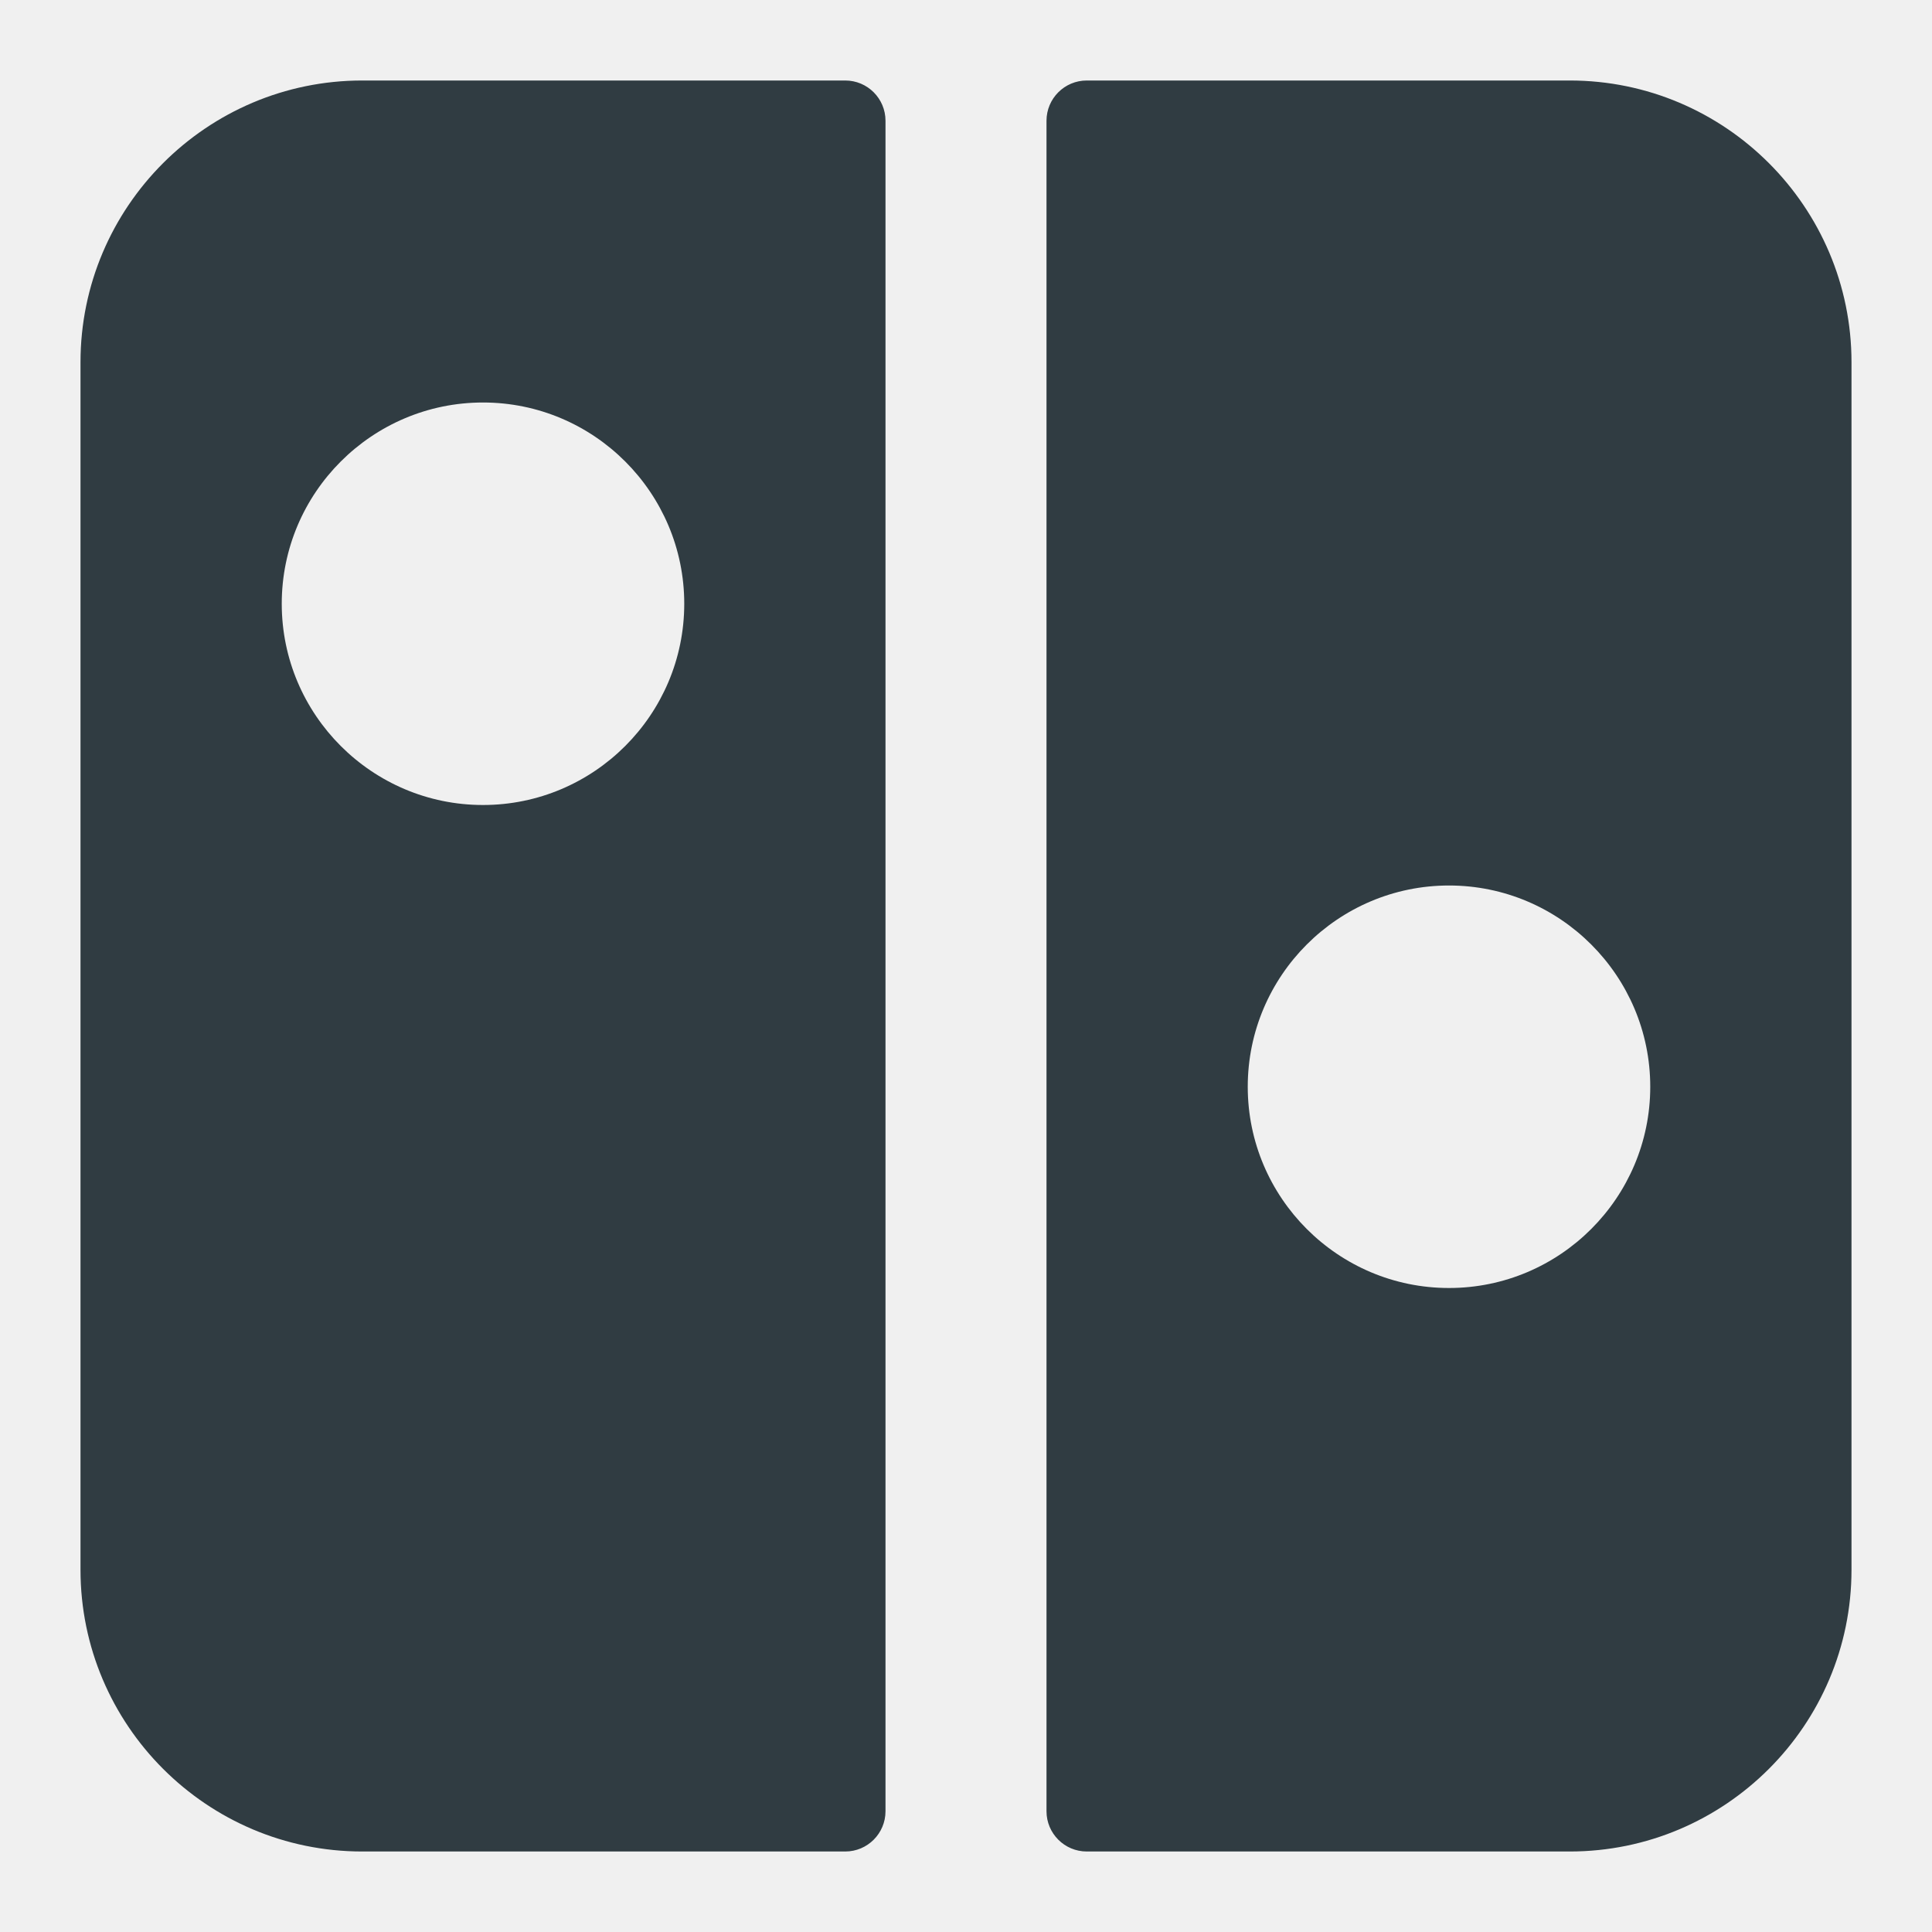
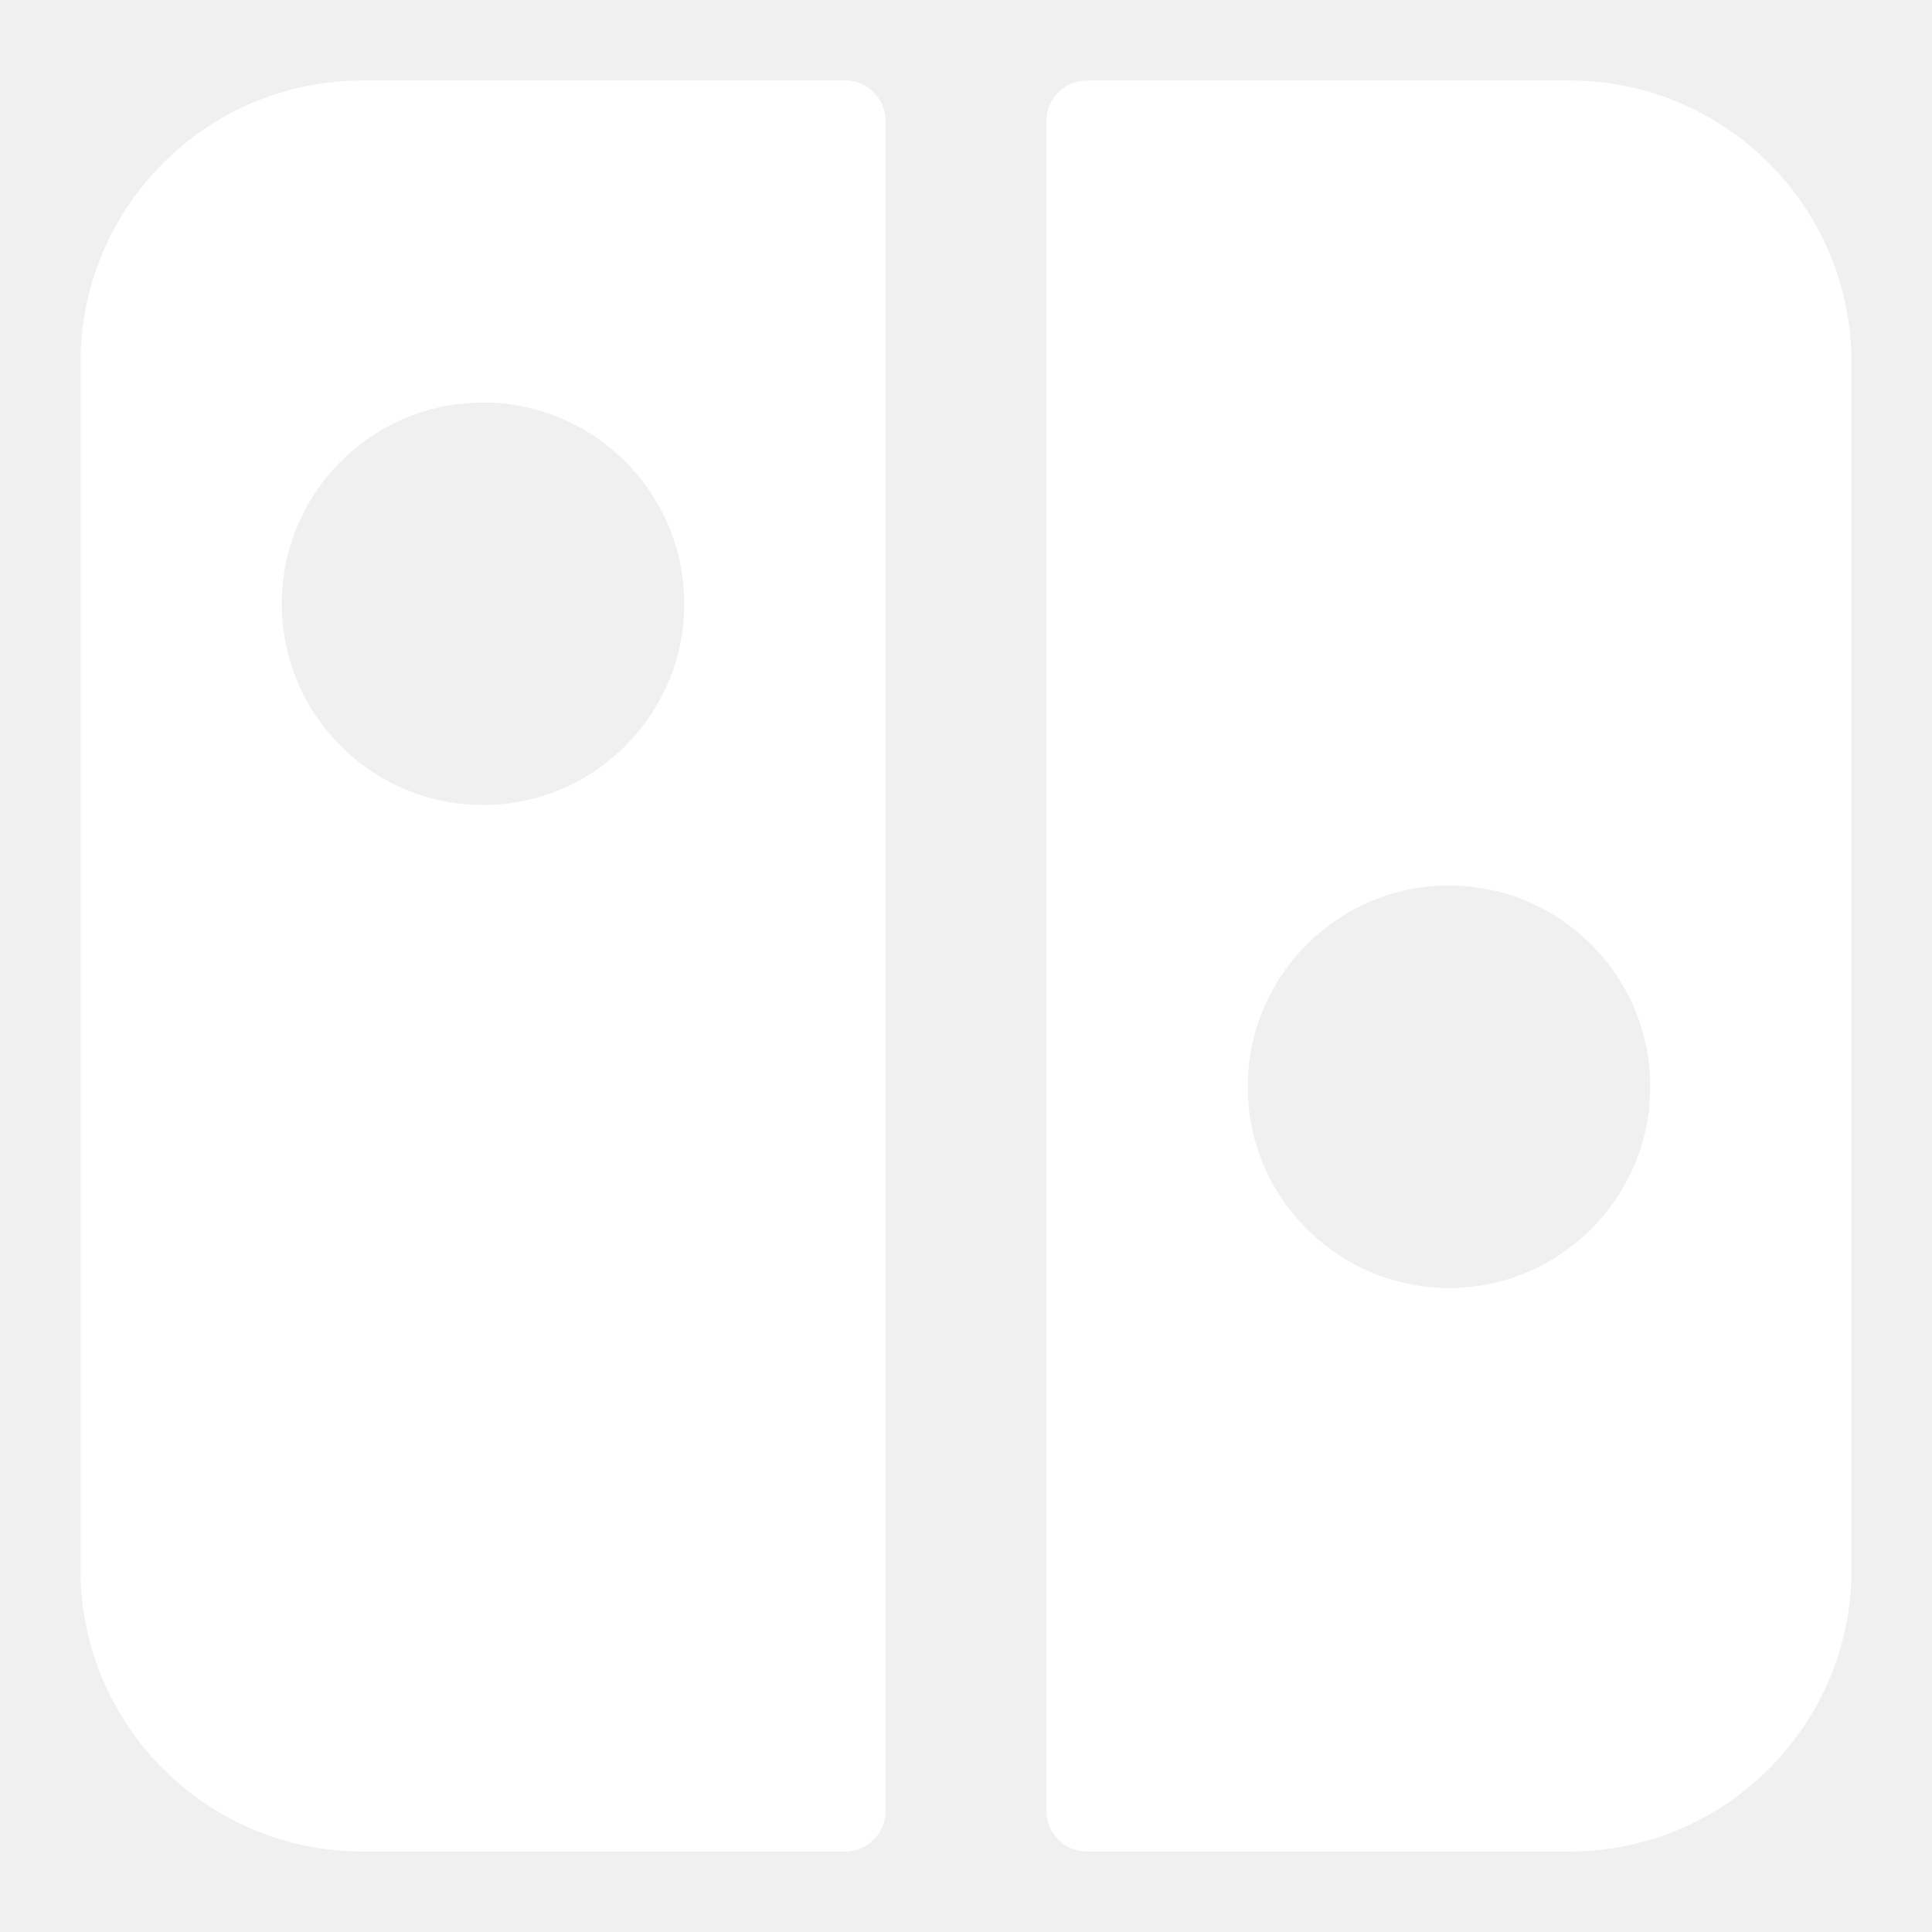
<svg xmlns="http://www.w3.org/2000/svg" width="24" height="24">
  <g>
    <rect fill="none" id="canvas_background" height="402" width="582" y="-1" x="-1" />
  </g>
  <g>
-     <path id="svg_2" fill="#303C42" d="m10.5,1l-6,0c-1.93,0 -3.5,1.57 -3.5,3.5l0,15c0,1.93 1.57,3.5 3.5,3.5l6,0c0.276,0 0.5,-0.224 0.5,-0.5l0,-21c0,-0.276 -0.224,-0.5 -0.5,-0.5zm-4.5,9c-1.379,0 -2.5,-1.122 -2.5,-2.5s1.121,-2.5 2.5,-2.5s2.5,1.122 2.5,2.5s-1.121,2.5 -2.5,2.5z" />
-     <path id="svg_3" fill="#303C42" d="m19.5,1l-6,0c-0.276,0 -0.5,0.224 -0.5,0.5l0,21c0,0.276 0.224,0.5 0.5,0.5l6,0c1.93,0 3.5,-1.57 3.5,-3.5l0,-15c0,-1.93 -1.57,-3.5 -3.5,-3.5zm-1.5,15c-1.379,0 -2.5,-1.122 -2.5,-2.5s1.121,-2.5 2.5,-2.5s2.5,1.122 2.5,2.5s-1.121,2.5 -2.5,2.5z" />
+     <path id="svg_2" fill="#ffffff" d="m10.5,1l-6,0c-1.93,0 -3.5,1.57 -3.5,3.5l0,15c0,1.93 1.57,3.5 3.5,3.5l6,0c0.276,0 0.5,-0.224 0.5,-0.5l0,-21c0,-0.276 -0.224,-0.5 -0.5,-0.5zm-4.5,9c-1.379,0 -2.5,-1.122 -2.5,-2.5s1.121,-2.5 2.5,-2.5s2.5,1.122 2.5,2.5s-1.121,2.5 -2.5,2.5z" />
+     <path id="svg_3" fill="#ffffff" d="m19.5,1l-6,0c-0.276,0 -0.5,0.224 -0.5,0.5l0,21c0,0.276 0.224,0.5 0.5,0.5l6,0c1.93,0 3.5,-1.57 3.5,-3.5l0,-15c0,-1.93 -1.57,-3.5 -3.5,-3.5zm-1.5,15c-1.379,0 -2.5,-1.122 -2.5,-2.5s1.121,-2.5 2.5,-2.5s2.5,1.122 2.5,2.5s-1.121,2.5 -2.5,2.5z" />
  </g>
</svg>
